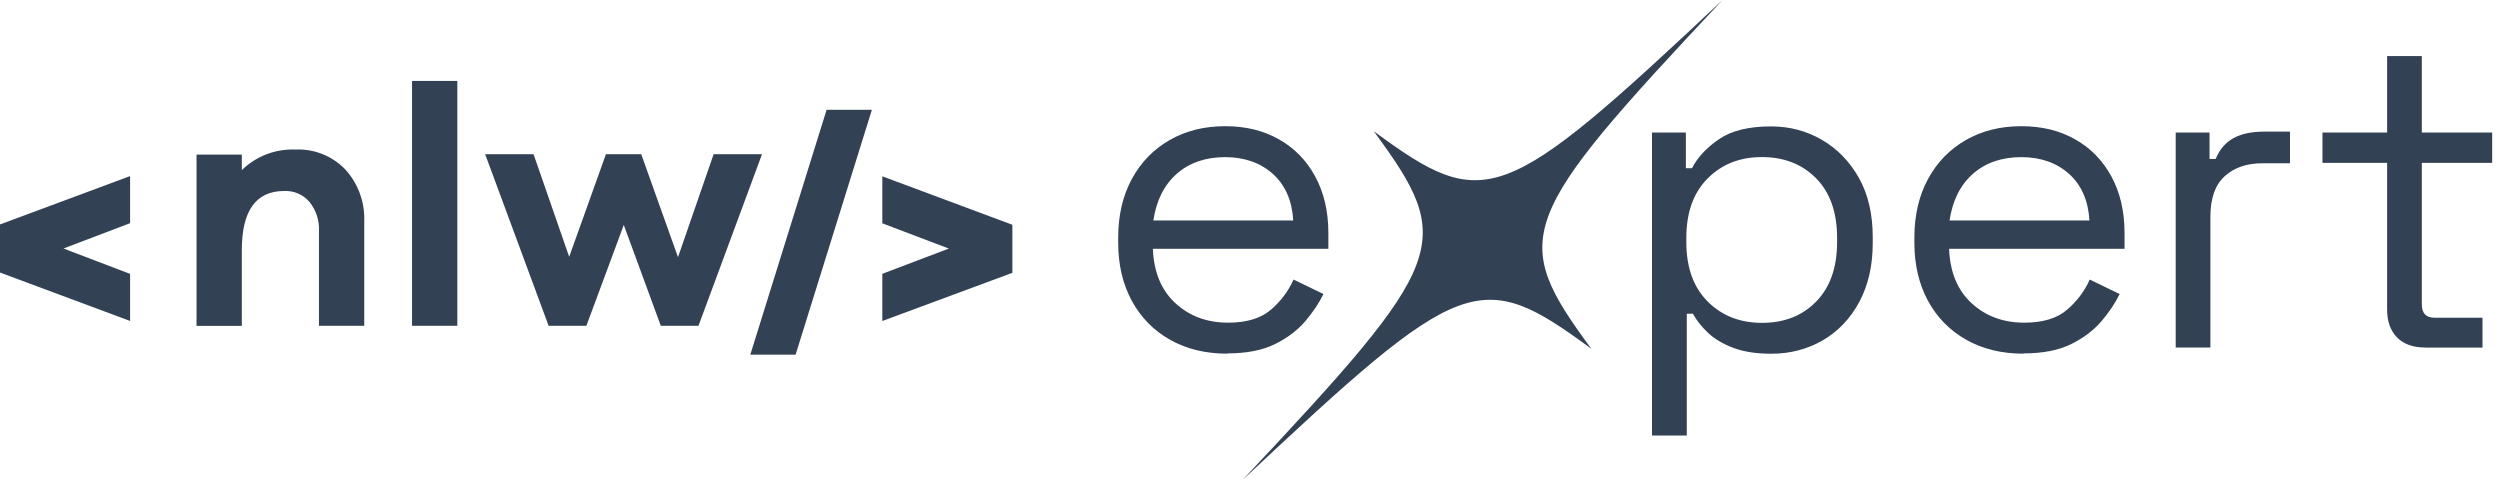
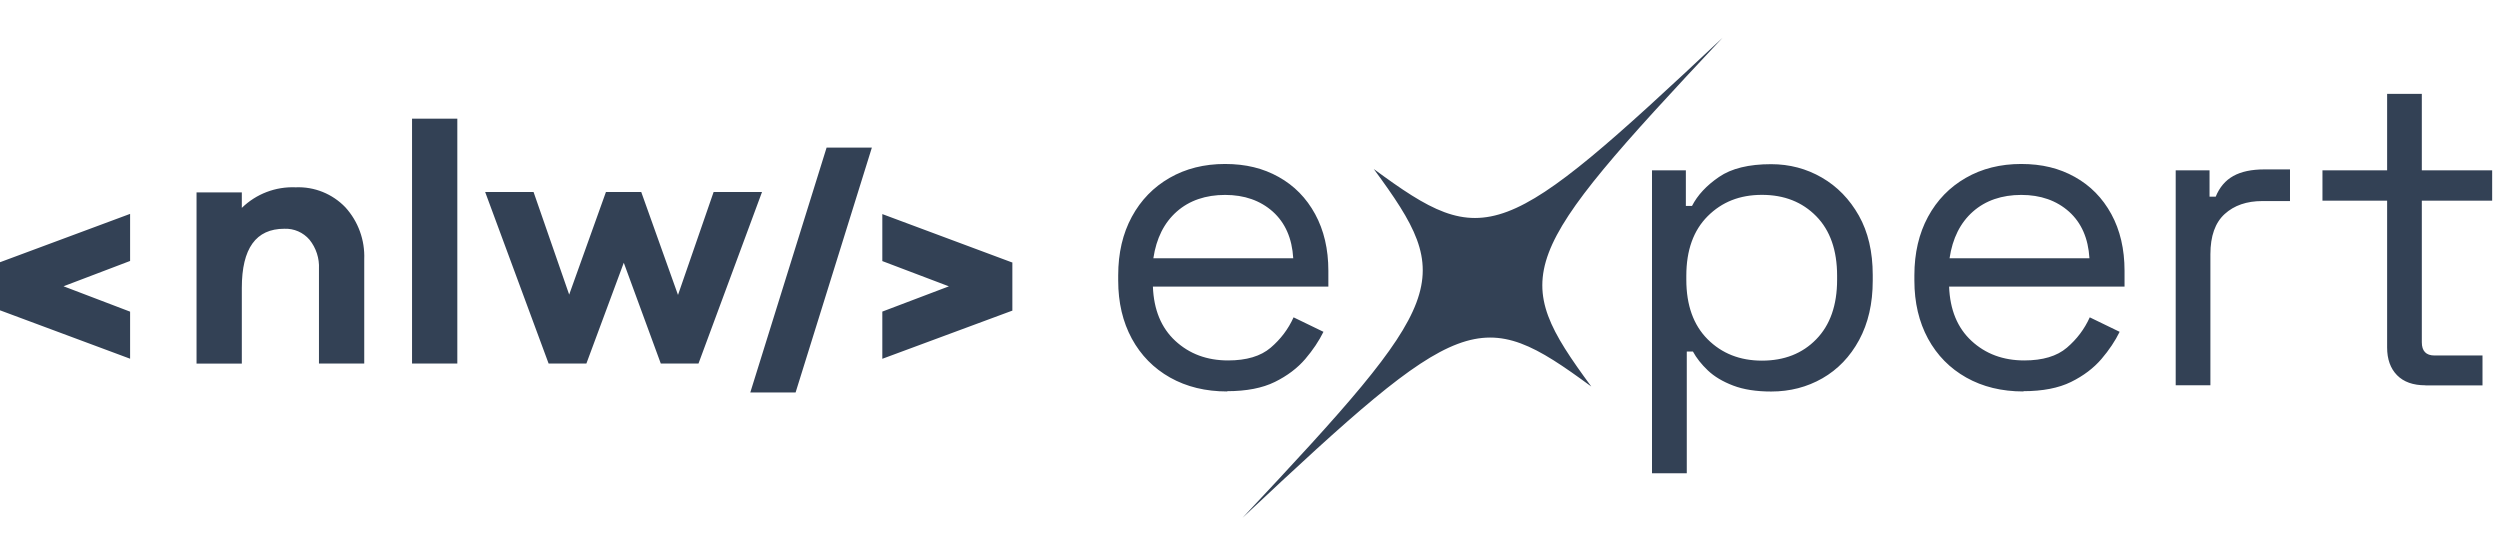
- <svg xmlns="http://www.w3.org/2000/svg" width="125" height="24" viewBox="0 0 125 24" fill="none">
+ <svg xmlns="http://www.w3.org/2000/svg" width="135" height="30" viewBox="0 0 125 24" fill="none">
  <path fill-rule="evenodd" clip-rule="evenodd" d="M79.566 17.439C73.996 13.34 73.127 13.668 62.127 24C72.459 13 72.787 12.134 68.688 6.561C74.257 10.66 75.127 10.332 86.127 0C75.794 11 75.467 11.866 79.566 17.439ZM121.269 17.376C120.655 17.376 120.182 17.208 119.851 16.87C119.521 16.533 119.356 16.071 119.356 15.486V8.144H116.123V6.627L119.356 6.627V2.803L121.091 2.803V6.627L124.608 6.627V8.144H121.091V15.224C121.091 15.664 121.302 15.886 121.729 15.886H124.125V17.38L121.266 17.38L121.269 17.376ZM20.602 4.046L20.602 16.289H22.866L22.866 4.046H20.602ZM44.116 16.041V13.691L47.445 12.428L44.116 11.165V8.815L50.601 11.232H50.618V13.648H50.601L44.116 16.051V16.044V16.041ZM41.33 5.49L37.515 17.733H39.78L43.594 5.49L41.33 5.49ZM6.505 11.155V8.805L0.013 11.218H0L0 13.631H0.013L6.505 16.047L6.505 13.694L3.176 12.425L6.505 11.159V11.155ZM18.212 11.073C18.249 10.118 17.912 9.182 17.267 8.475L17.27 8.478C16.623 7.804 15.72 7.437 14.785 7.477C13.783 7.434 12.812 7.804 12.091 8.505V7.731H9.827V16.292L12.091 16.292V12.501C12.091 10.531 12.798 9.549 14.216 9.549C14.699 9.529 15.162 9.731 15.476 10.098C15.806 10.508 15.975 11.03 15.948 11.555V16.289H18.212V11.073ZM33.04 16.289L34.924 16.289L38.101 7.711L35.681 7.711L33.9 12.858L32.062 7.711L30.297 7.711L28.459 12.841L26.678 7.711L24.258 7.711L27.431 16.289H29.319L31.189 11.248L33.04 16.289ZM61.364 17.684C60.279 17.684 59.328 17.452 58.505 16.989C57.685 16.527 57.047 15.879 56.591 15.043C56.138 14.206 55.91 13.241 55.91 12.14V11.876C55.91 10.762 56.138 9.787 56.591 8.951C57.044 8.115 57.675 7.467 58.481 7.004C59.288 6.541 60.21 6.31 61.251 6.31C62.292 6.31 63.155 6.525 63.932 6.958C64.709 7.391 65.317 8.009 65.756 8.815C66.196 9.622 66.418 10.567 66.418 11.651V12.441L57.645 12.441C57.688 13.598 58.062 14.504 58.766 15.155C59.47 15.806 60.349 16.133 61.403 16.133C62.325 16.133 63.036 15.922 63.535 15.495C64.034 15.069 64.415 14.563 64.679 13.978L66.173 14.702C65.951 15.155 65.647 15.611 65.261 16.064C64.871 16.517 64.368 16.9 63.743 17.208C63.119 17.515 62.325 17.67 61.357 17.67L61.364 17.684ZM57.672 11.023L64.662 11.023C64.603 10.028 64.262 9.252 63.641 8.693C63.016 8.138 62.223 7.857 61.255 7.857C60.286 7.857 59.466 8.134 58.835 8.693C58.204 9.252 57.817 10.028 57.668 11.023H57.672ZM82.6 6.627V21.772L82.604 21.776H84.339V15.687H84.646C84.822 16.011 85.069 16.325 85.393 16.633C85.717 16.94 86.137 17.191 86.659 17.39C87.178 17.588 87.813 17.687 88.56 17.687C89.499 17.687 90.355 17.465 91.121 17.026C91.888 16.586 92.503 15.948 92.956 15.112C93.409 14.276 93.637 13.288 93.637 12.144V11.86C93.637 10.703 93.405 9.711 92.943 8.891C92.48 8.072 91.865 7.437 91.095 6.991C90.325 6.545 89.479 6.32 88.556 6.32C87.443 6.32 86.573 6.531 85.952 6.958C85.327 7.384 84.878 7.867 84.6 8.409H84.293V6.627H82.6ZM90.811 15.076C90.117 15.79 89.211 16.143 88.097 16.143C87 16.143 86.094 15.786 85.383 15.076C84.673 14.365 84.316 13.373 84.316 12.098V11.899C84.316 10.623 84.673 9.632 85.383 8.921C86.094 8.211 86.983 7.854 88.097 7.854C89.211 7.854 90.113 8.211 90.811 8.921C91.508 9.632 91.855 10.623 91.855 11.899V12.098C91.855 13.373 91.505 14.365 90.811 15.076ZM101.173 17.684C100.089 17.684 99.137 17.452 98.314 16.989C97.494 16.527 96.856 15.879 96.4 15.043C95.948 14.206 95.719 13.241 95.719 12.14V11.876C95.719 10.762 95.948 9.787 96.4 8.951C96.853 8.115 97.484 7.467 98.291 7.004C99.097 6.541 100.02 6.31 101.061 6.31C102.102 6.31 102.965 6.525 103.741 6.958C104.518 7.391 105.126 8.009 105.566 8.815C106.006 9.622 106.227 10.567 106.227 11.651V12.441L97.455 12.441C97.498 13.598 97.871 14.504 98.575 15.155C99.279 15.806 100.158 16.133 101.213 16.133C102.135 16.133 102.846 15.922 103.345 15.495C103.844 15.069 104.224 14.563 104.488 13.978L105.982 14.702C105.761 15.155 105.457 15.611 105.07 16.064C104.68 16.517 104.178 16.9 103.553 17.208C102.928 17.515 102.135 17.67 101.167 17.67L101.173 17.684ZM97.481 11.023H104.472C104.412 10.028 104.072 9.252 103.451 8.693C102.826 8.138 102.033 7.857 101.064 7.857C100.096 7.857 99.276 8.134 98.645 8.693C98.013 9.252 97.627 10.028 97.478 11.023H97.481ZM108.785 6.627V17.376H110.52V10.825C110.52 9.916 110.758 9.245 111.234 8.812C111.71 8.379 112.338 8.164 113.115 8.164H114.5V6.581H113.224C112.58 6.581 112.061 6.69 111.664 6.912C111.267 7.133 110.977 7.477 110.785 7.946H110.477V6.627H108.785Z" fill="#334155" />
</svg>
